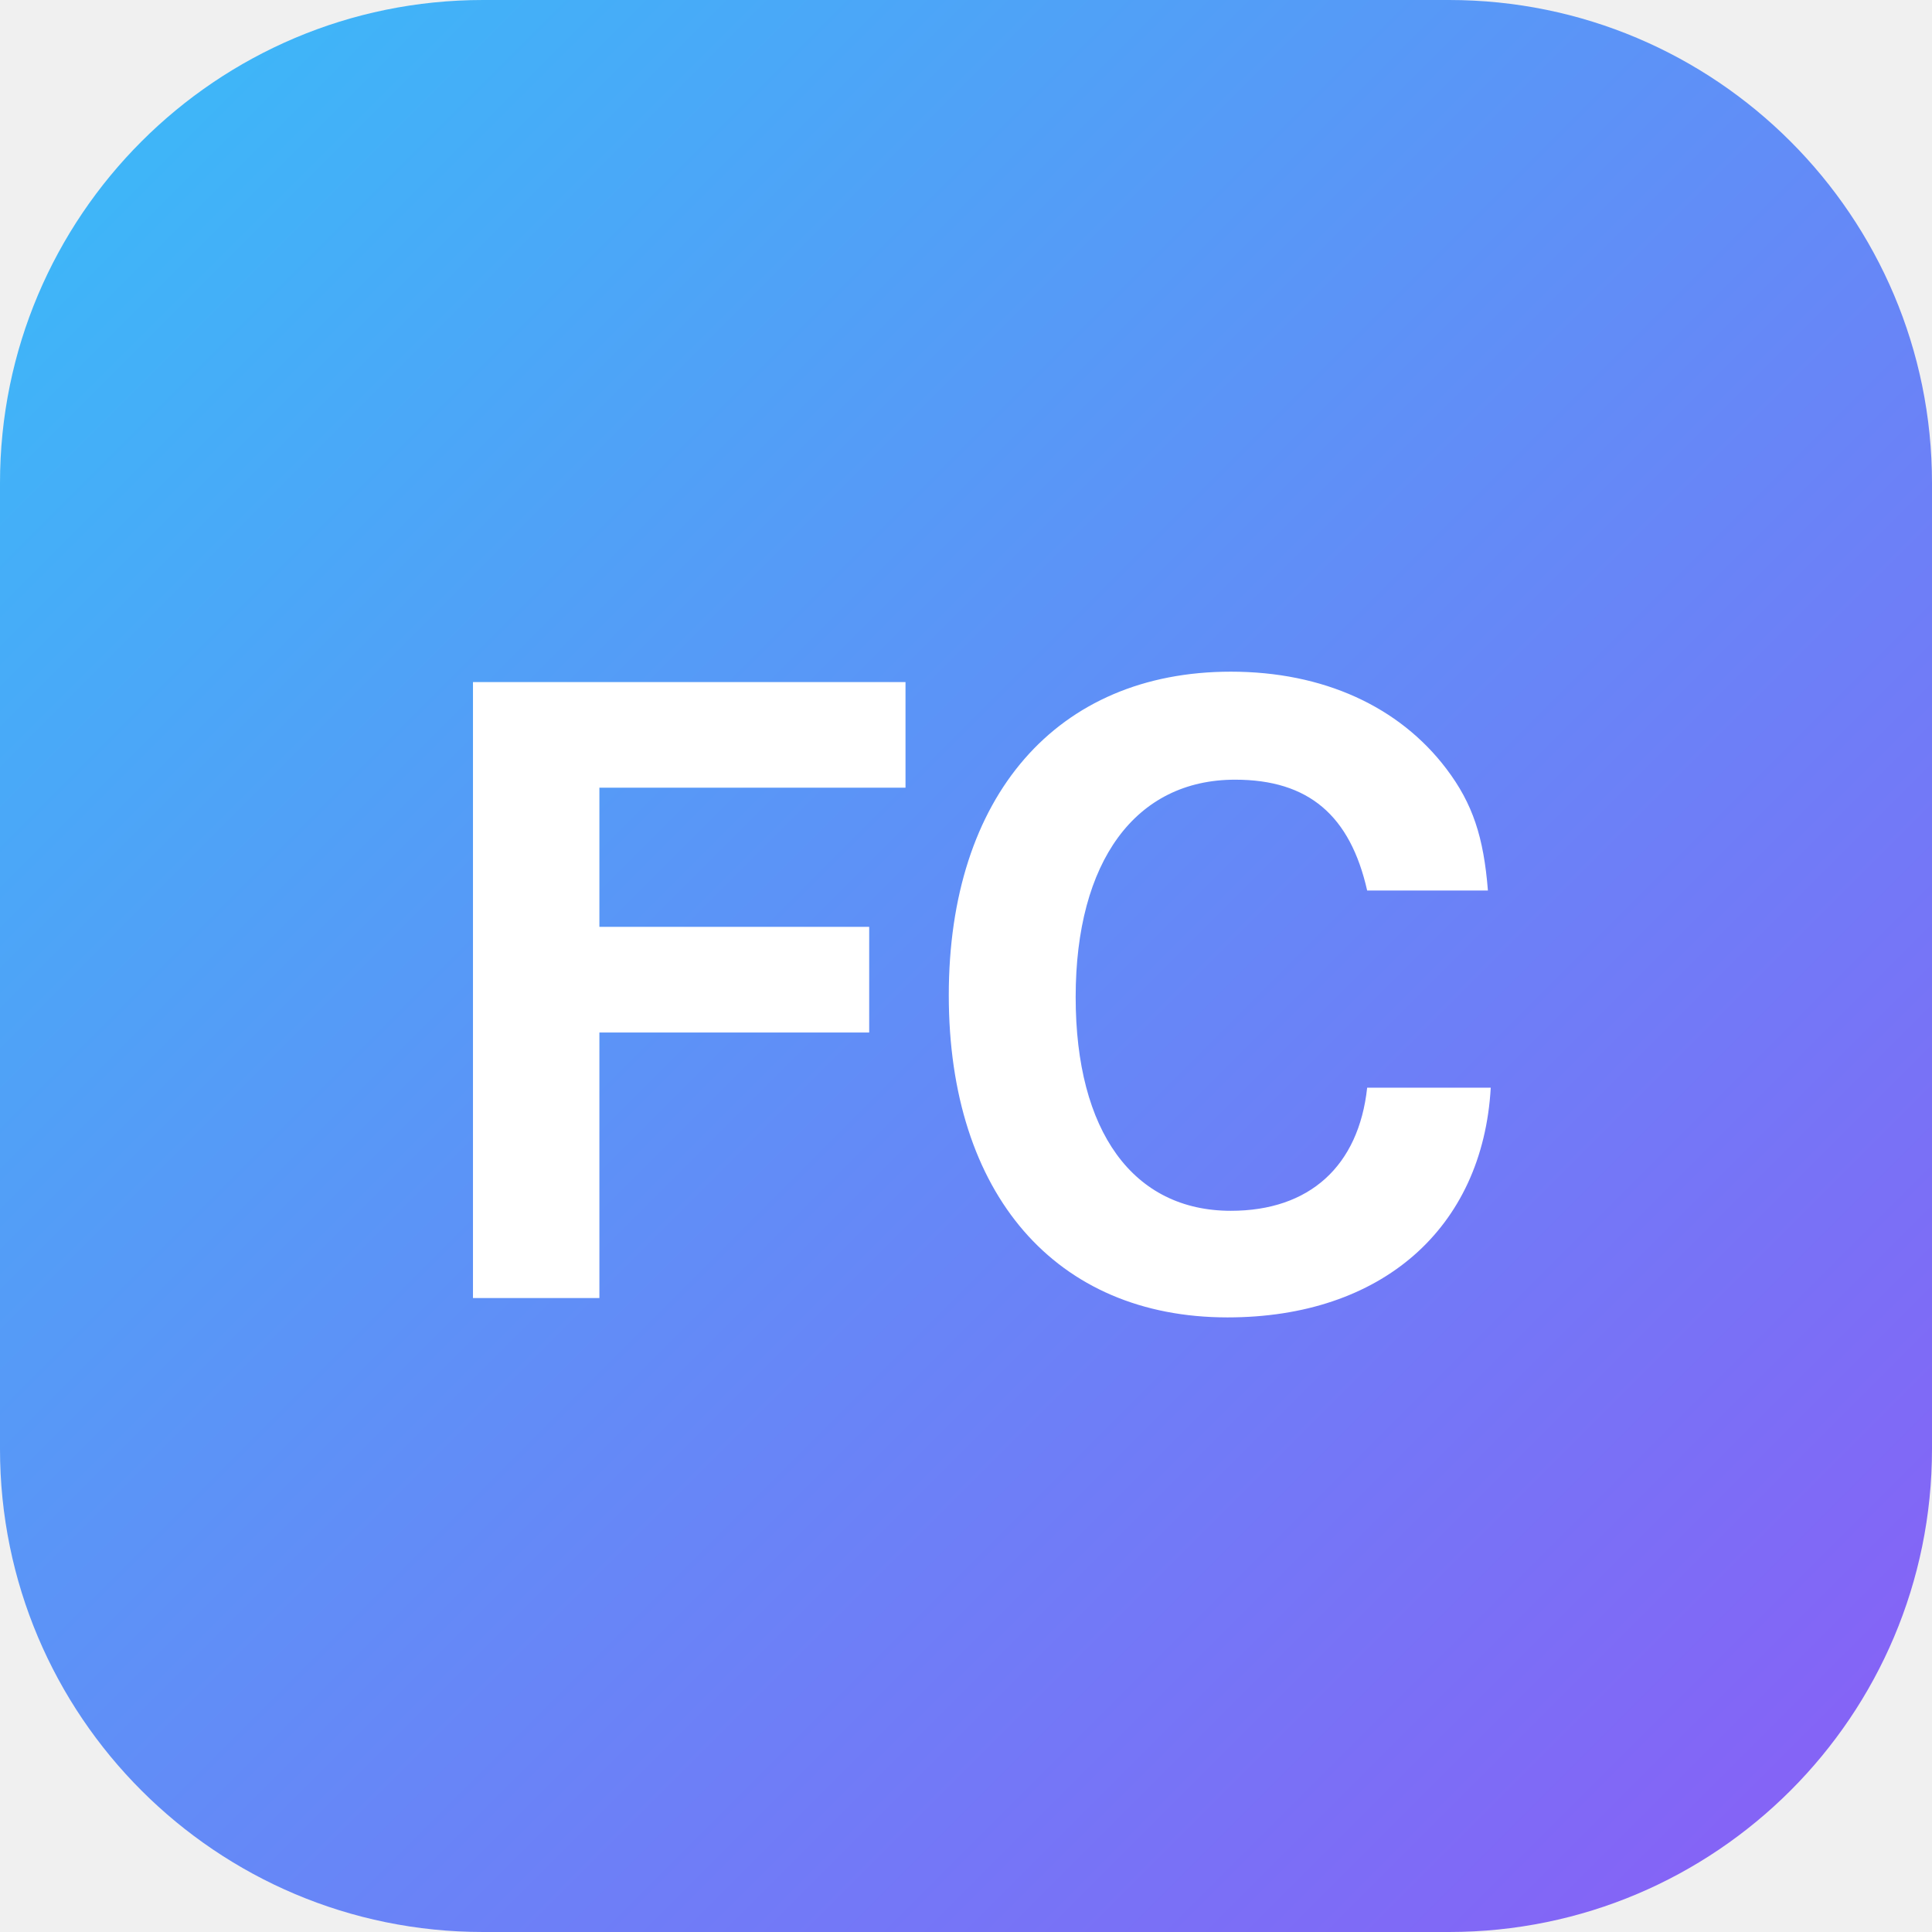
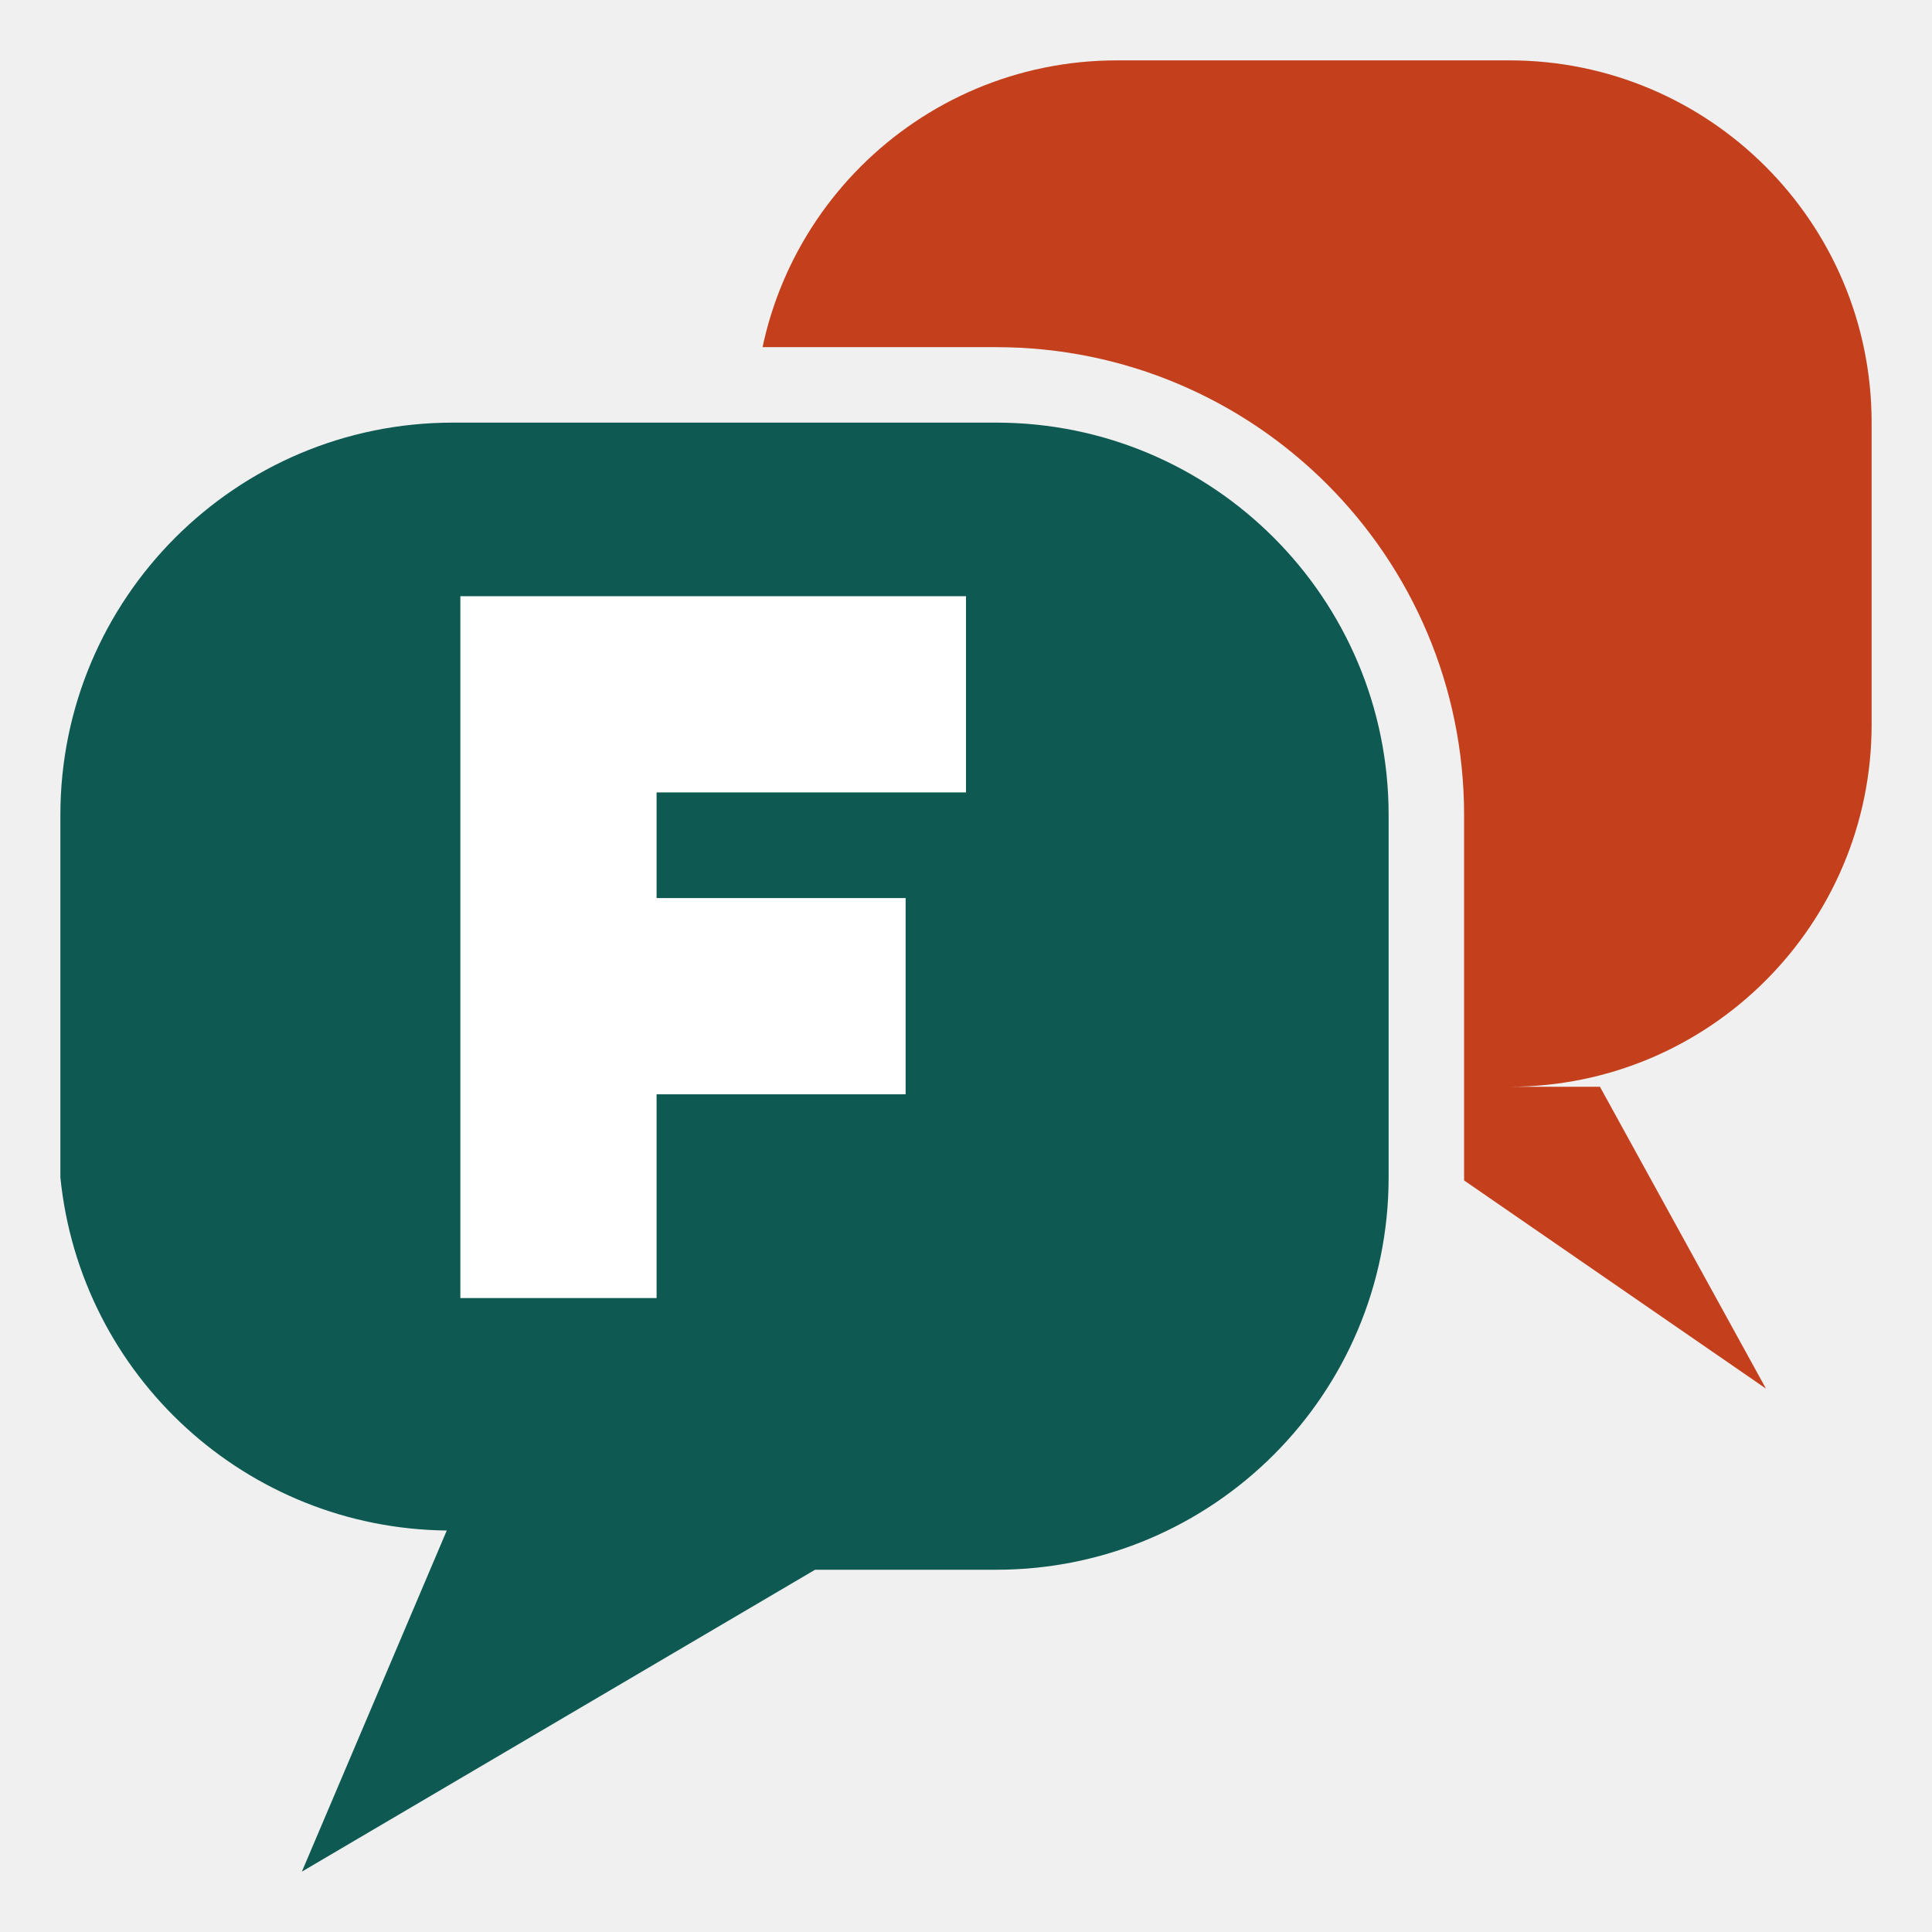
<svg xmlns="http://www.w3.org/2000/svg" viewBox="0 0 64 64">
  <defs>
-     <linearGradient id="g" x1="0" y1="0" x2="1" y2="1">
-       <stop offset="0" stop-color="#38bdf8" />
-       <stop offset="1" stop-color="#8b5cf6" />
-     </linearGradient>
+     <mask id="m">
+       <rect width="64" height="64" fill="#fff" />
+       <path d="M15 14 H33 A13 13 0 0 1 46 27 V39 A13 13 0 0 1 33 52 H27 L10 62 L14.8 50.7 A13 13 0 0 1 2 39 V27 A13 13 0 0 1 15 14Z" fill="#000" stroke="#000" stroke-width="5" stroke-linejoin="round" />
+     </mask>
  </defs>
-   <rect width="64" height="64" rx="16" fill="url(#g)" />
-   <text x="32" y="43" text-anchor="middle" font-family="Segoe UI, Helvetica, Arial, sans-serif" font-weight="800" font-size="28" fill="#fff">FC</text>
+   <path d="M37 2 H50 A12 12 0 0 1 62 14 V24 A12 12 0 0 1 50 36 H53 L58.5 46 L44 36 H37 A12 12 0 0 1 25 24 V14 A12 12 0 0 1 37 2Z" fill="#c4401c" mask="url(#m)" />
+   <path d="M15 14 H33 A13 13 0 0 1 46 27 V39 A13 13 0 0 1 33 52 H27 L10 62 L14.8 50.7 A13 13 0 0 1 2 39 V27 A13 13 0 0 1 15 14Z" fill="#0e5a52" />
+   <path d="M18.5 43 V23 H32 M18.5 33 H30" fill="none" stroke="#fff" stroke-width="6.5" />
</svg>
